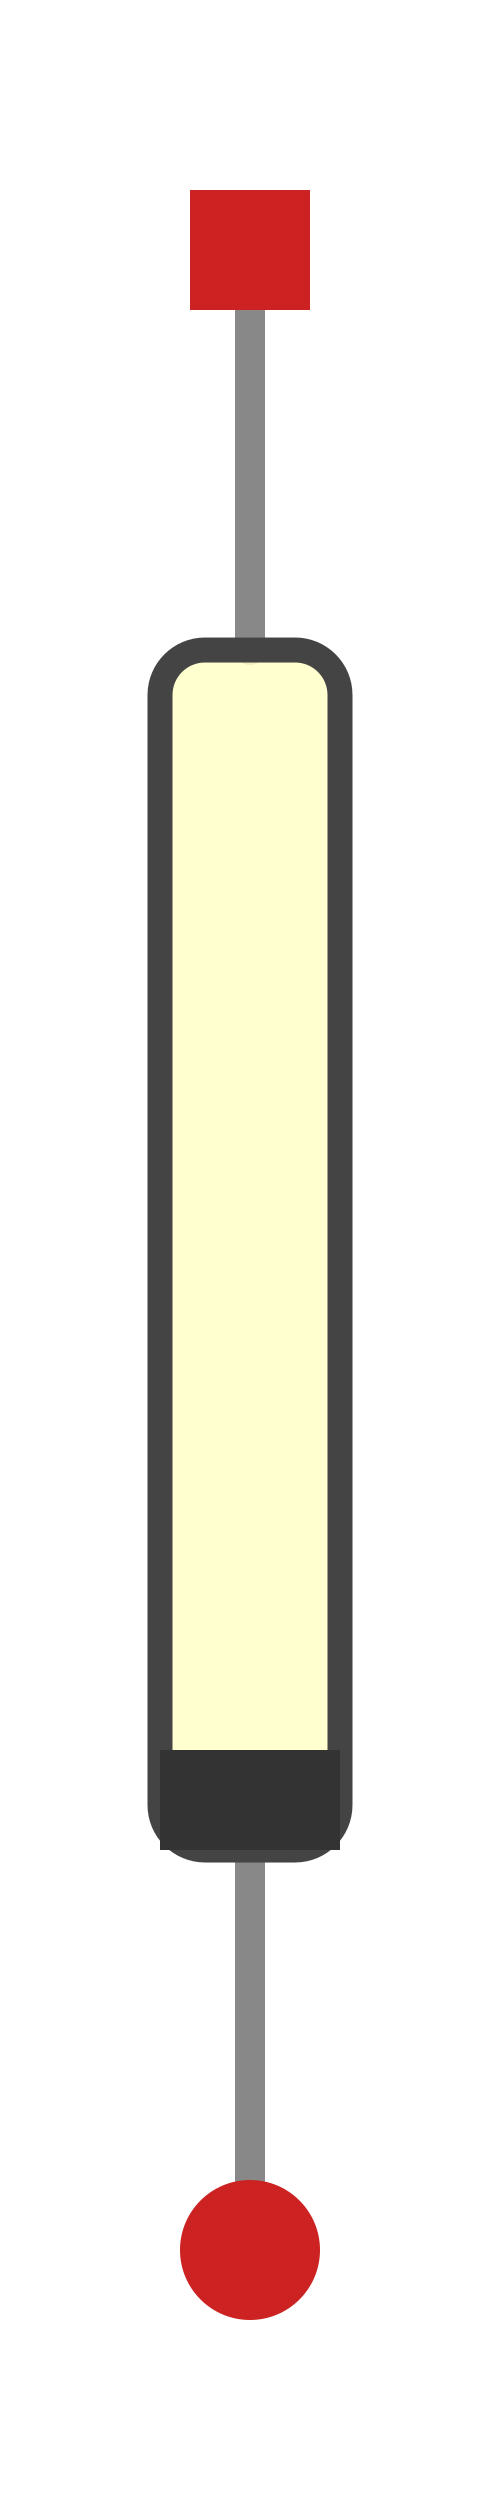
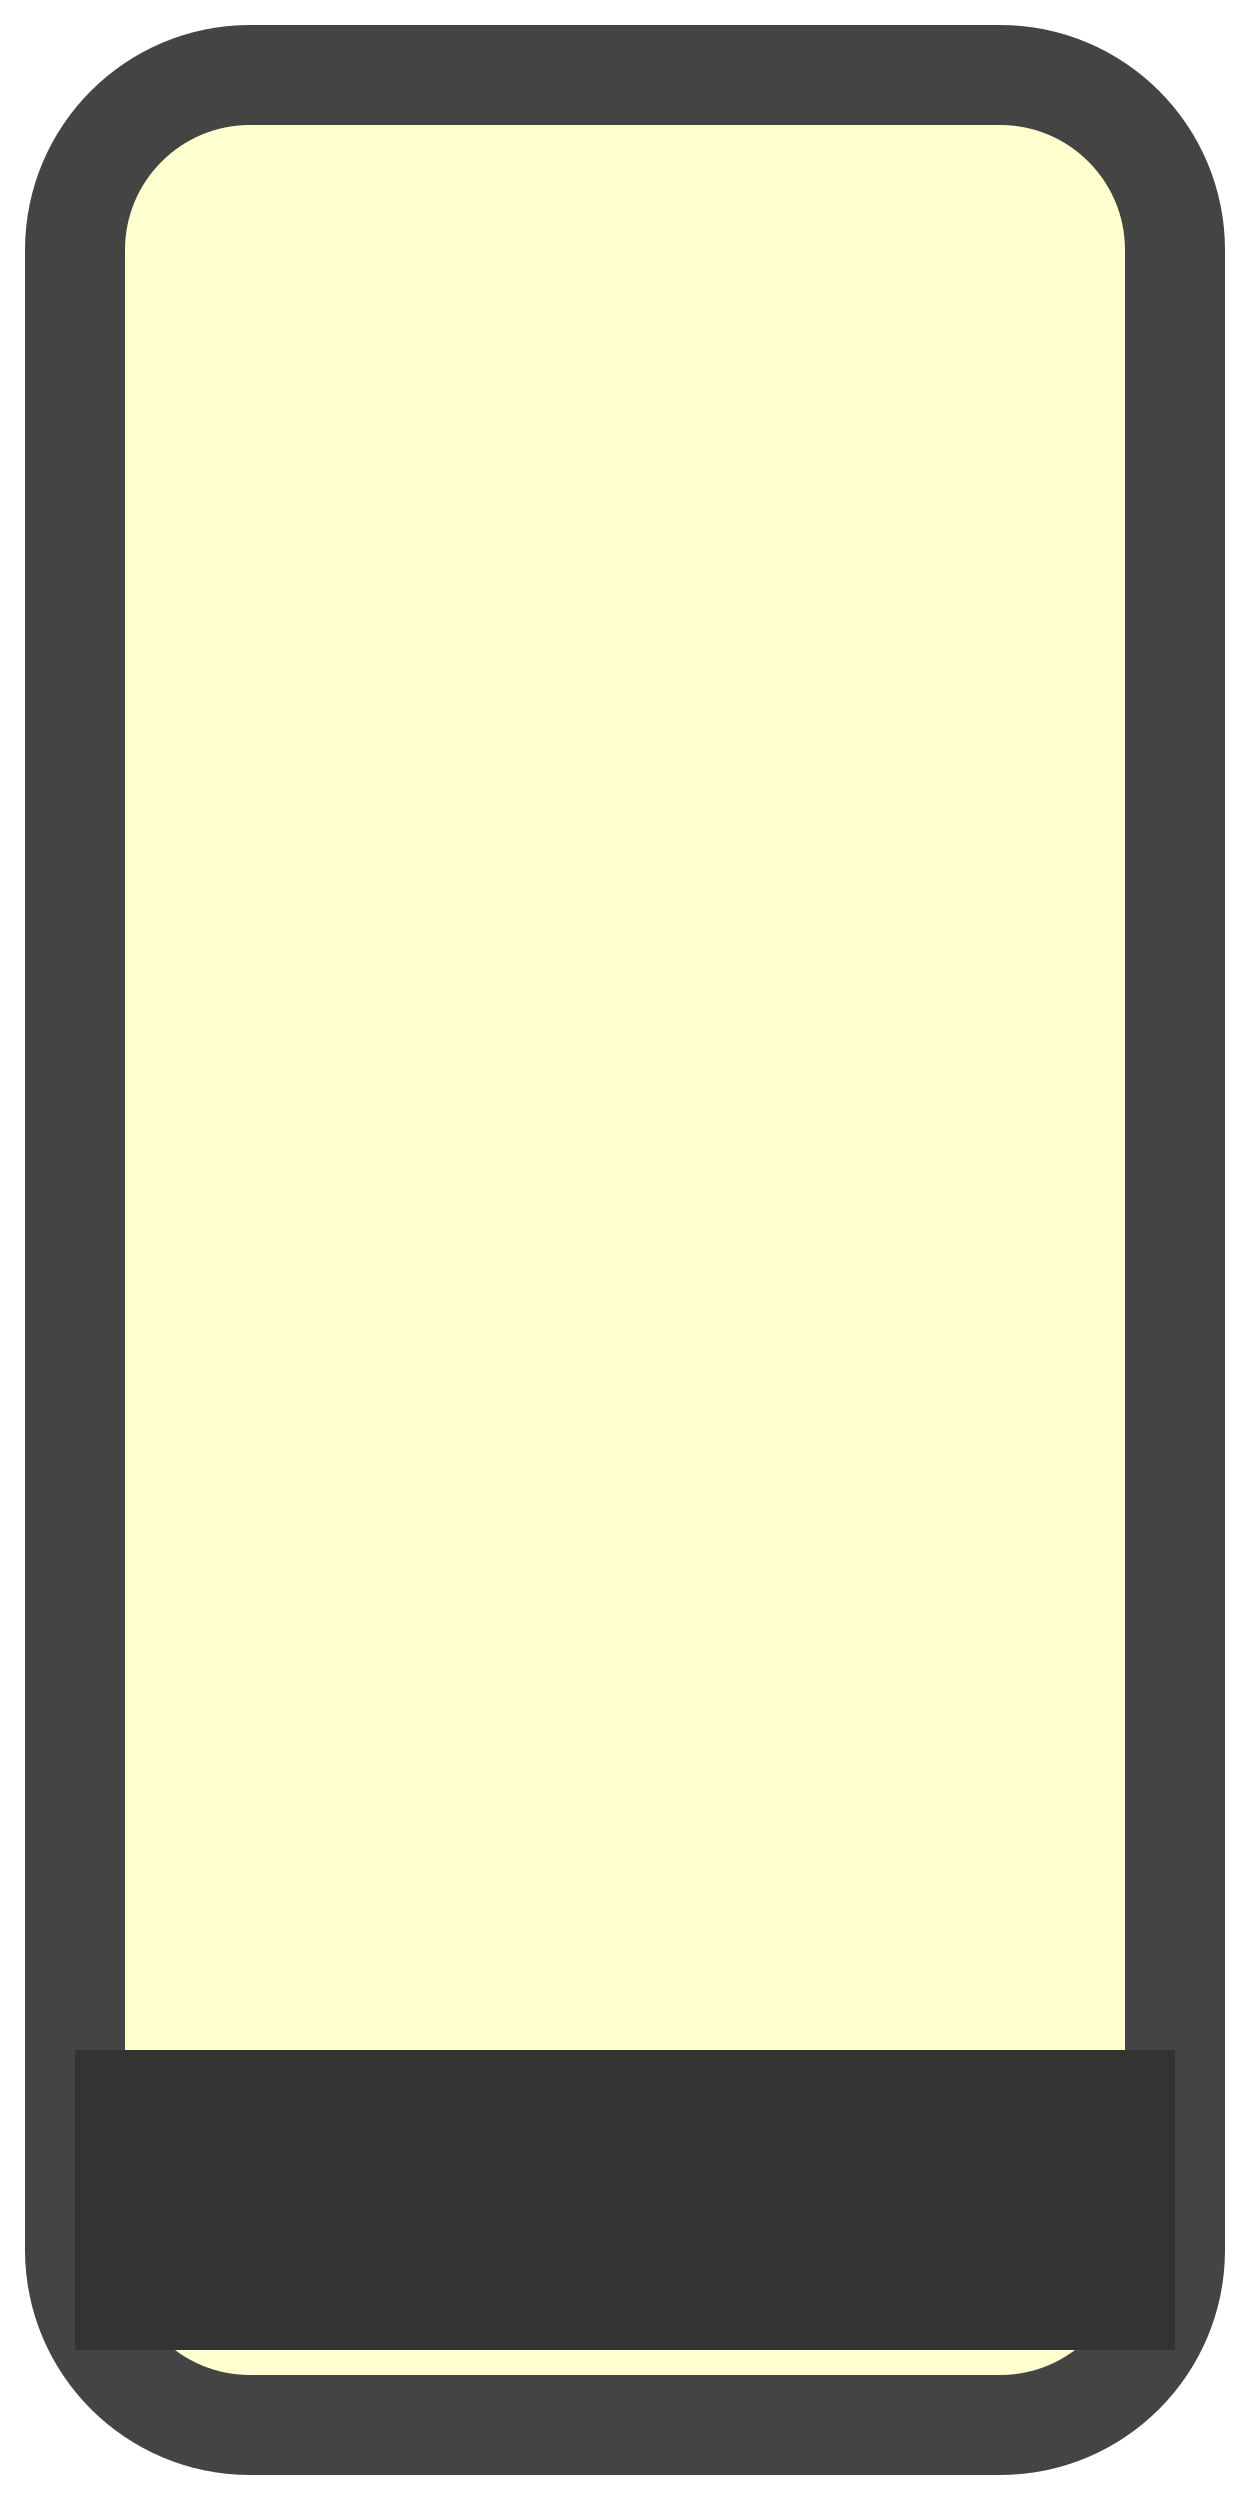
- <svg xmlns="http://www.w3.org/2000/svg" viewBox="-0.5 -0.5 1.0 5.0" width="1.0" height="5.0" data-pin-count="2" data-pin1="0,0" data-pin2="0,4" data-lead-attach-y1="0.8" data-lead-attach-y2="3.2">
-   <line id="lead-1" x1="0" y1="0" x2="0" y2="0.8" stroke="#888888" stroke-width="0.06" stroke-linecap="round" />
-   <line id="lead-2" x1="0" y1="3.2" x2="0" y2="4" stroke="#888888" stroke-width="0.06" stroke-linecap="round" />
-   <rect id="body" x="-0.18" y="0.80" width="0.36" height="2.40" rx="0.09" ry="0.09" fill="#FFFFC8" fill-opacity="0.85" stroke="#444444" stroke-width="0.05" />
-   <rect id="cathode-bar" x="-0.18" y="3.00" width="0.36" height="0.20" rx="0" ry="0" fill="#333333" stroke="none" />
-   <rect id="pin1-marker" x="-0.12" y="-0.12" width="0.24" height="0.24" fill="#CC2222" stroke="none" />
-   <circle id="pin-2" cx="0" cy="4" r="0.14" fill="#CC2222" stroke="none" />
+ <svg xmlns="http://www.w3.org/2000/svg" viewBox="0 0 2.5 5" width="2.5" height="5" data-body-width-mm="2.5" data-body-height-mm="5">
+   <rect id="body" x="0.15" y="0.15" width="2.20" height="4.70" rx="0.35" ry="0.35" fill="#FFFFC8" fill-opacity="0.85" stroke="#444444" stroke-width="0.20" />
+   <rect id="cathode-bar" x="0.15" y="4.10" width="2.20" height="0.60" rx="0" ry="0" fill="#333333" stroke="none" />
</svg>
